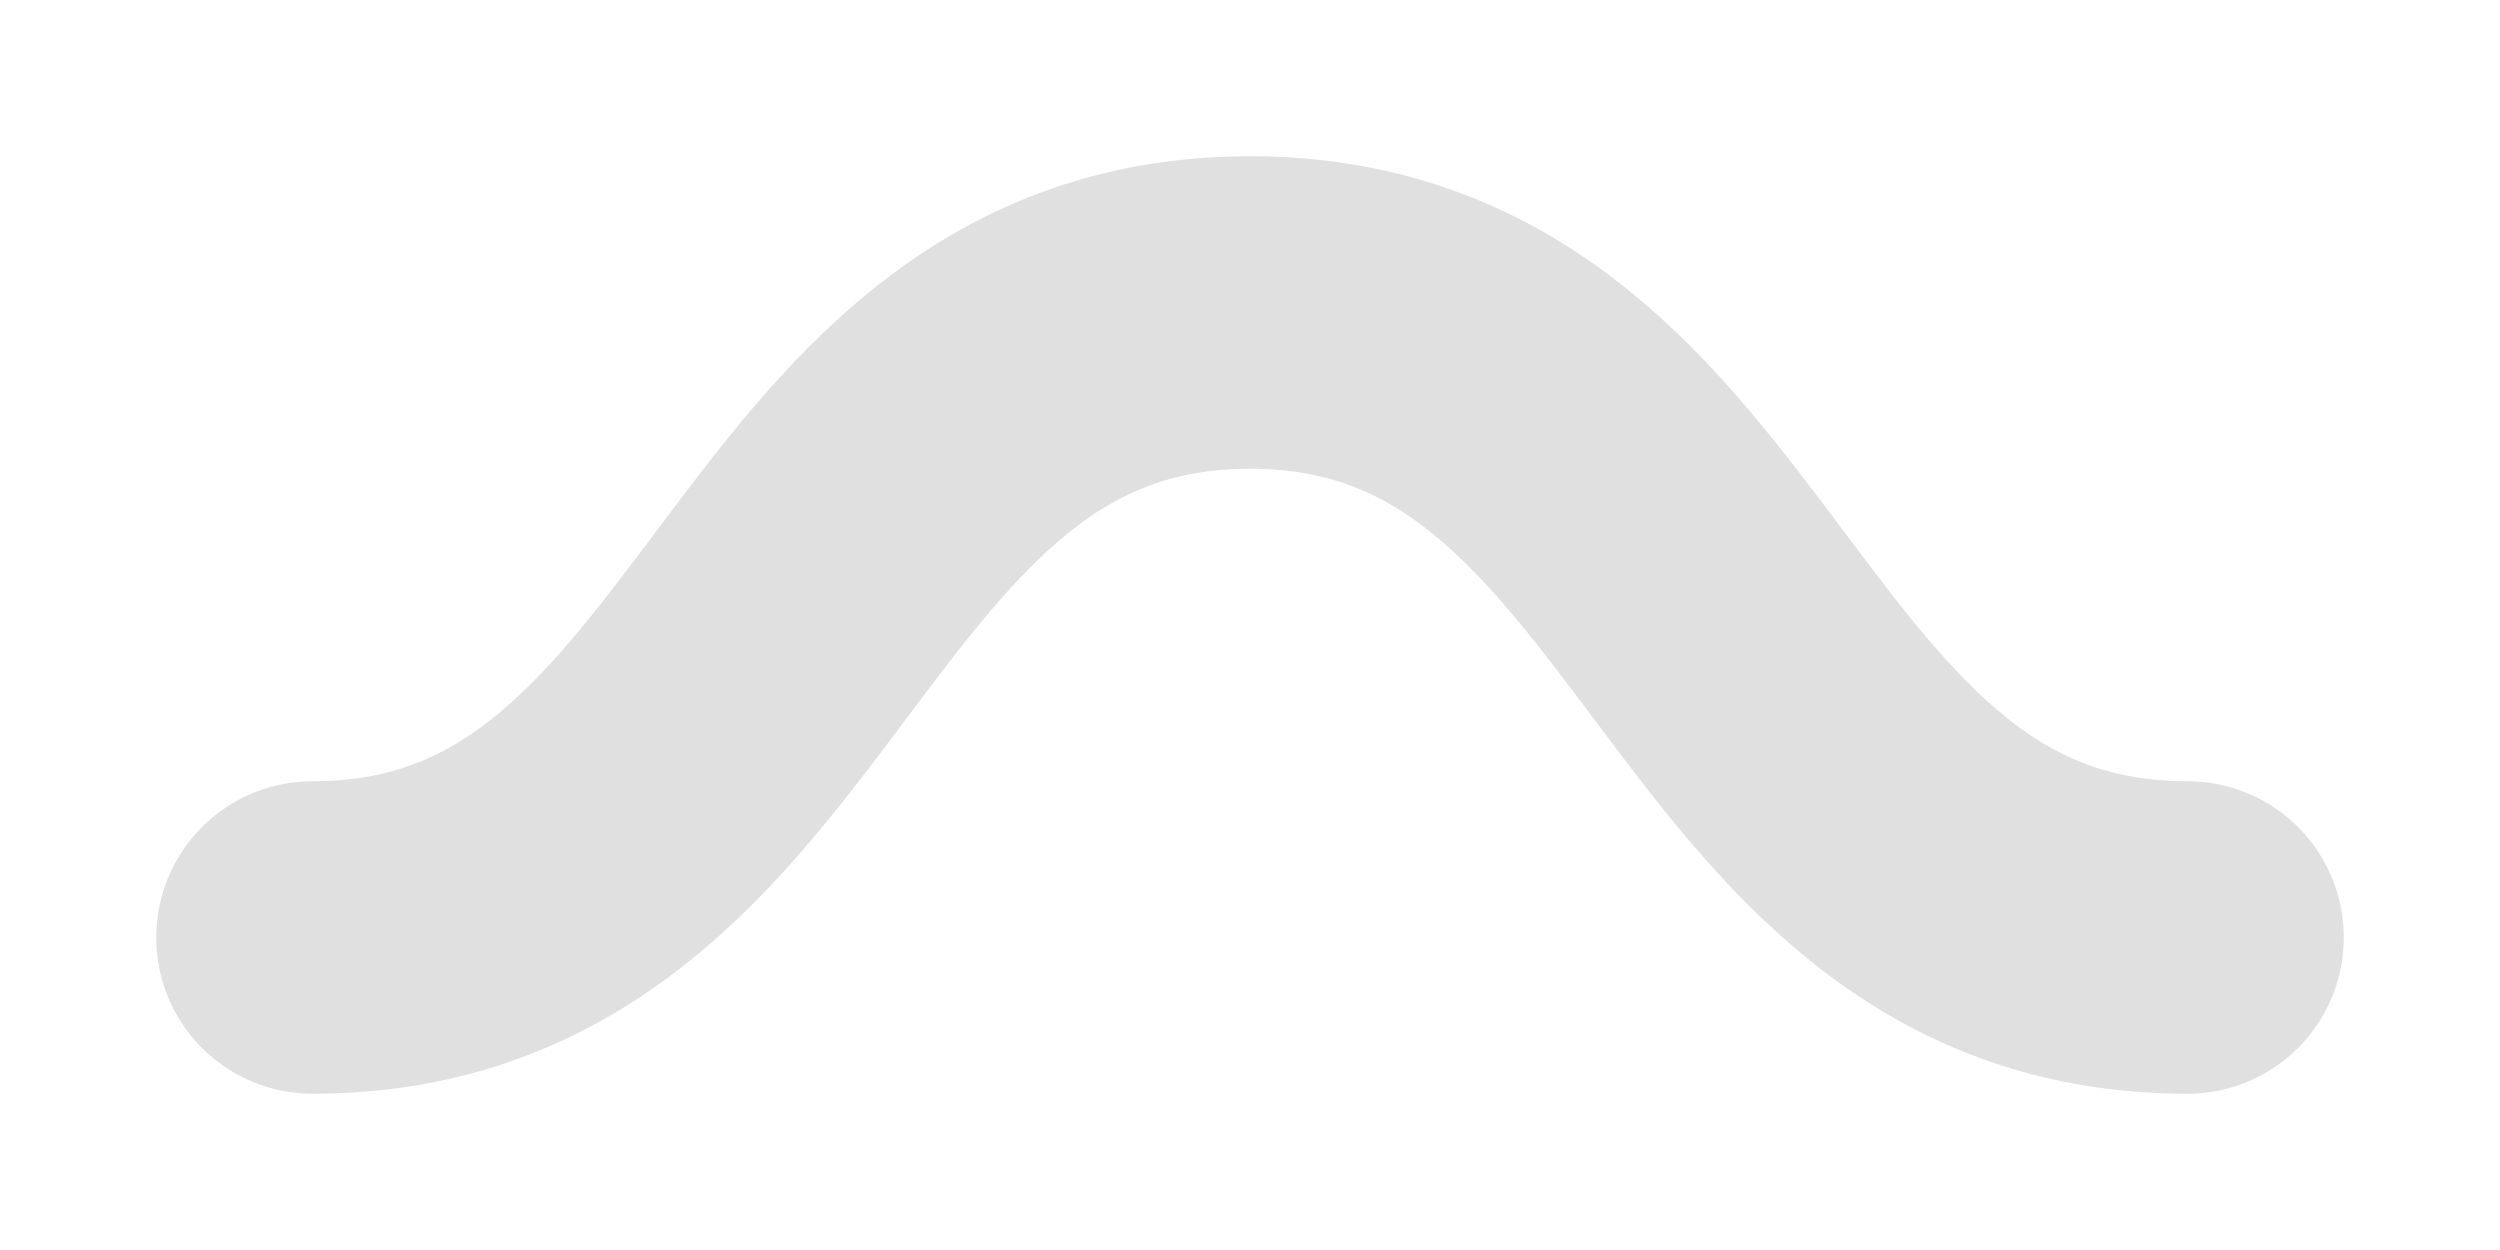
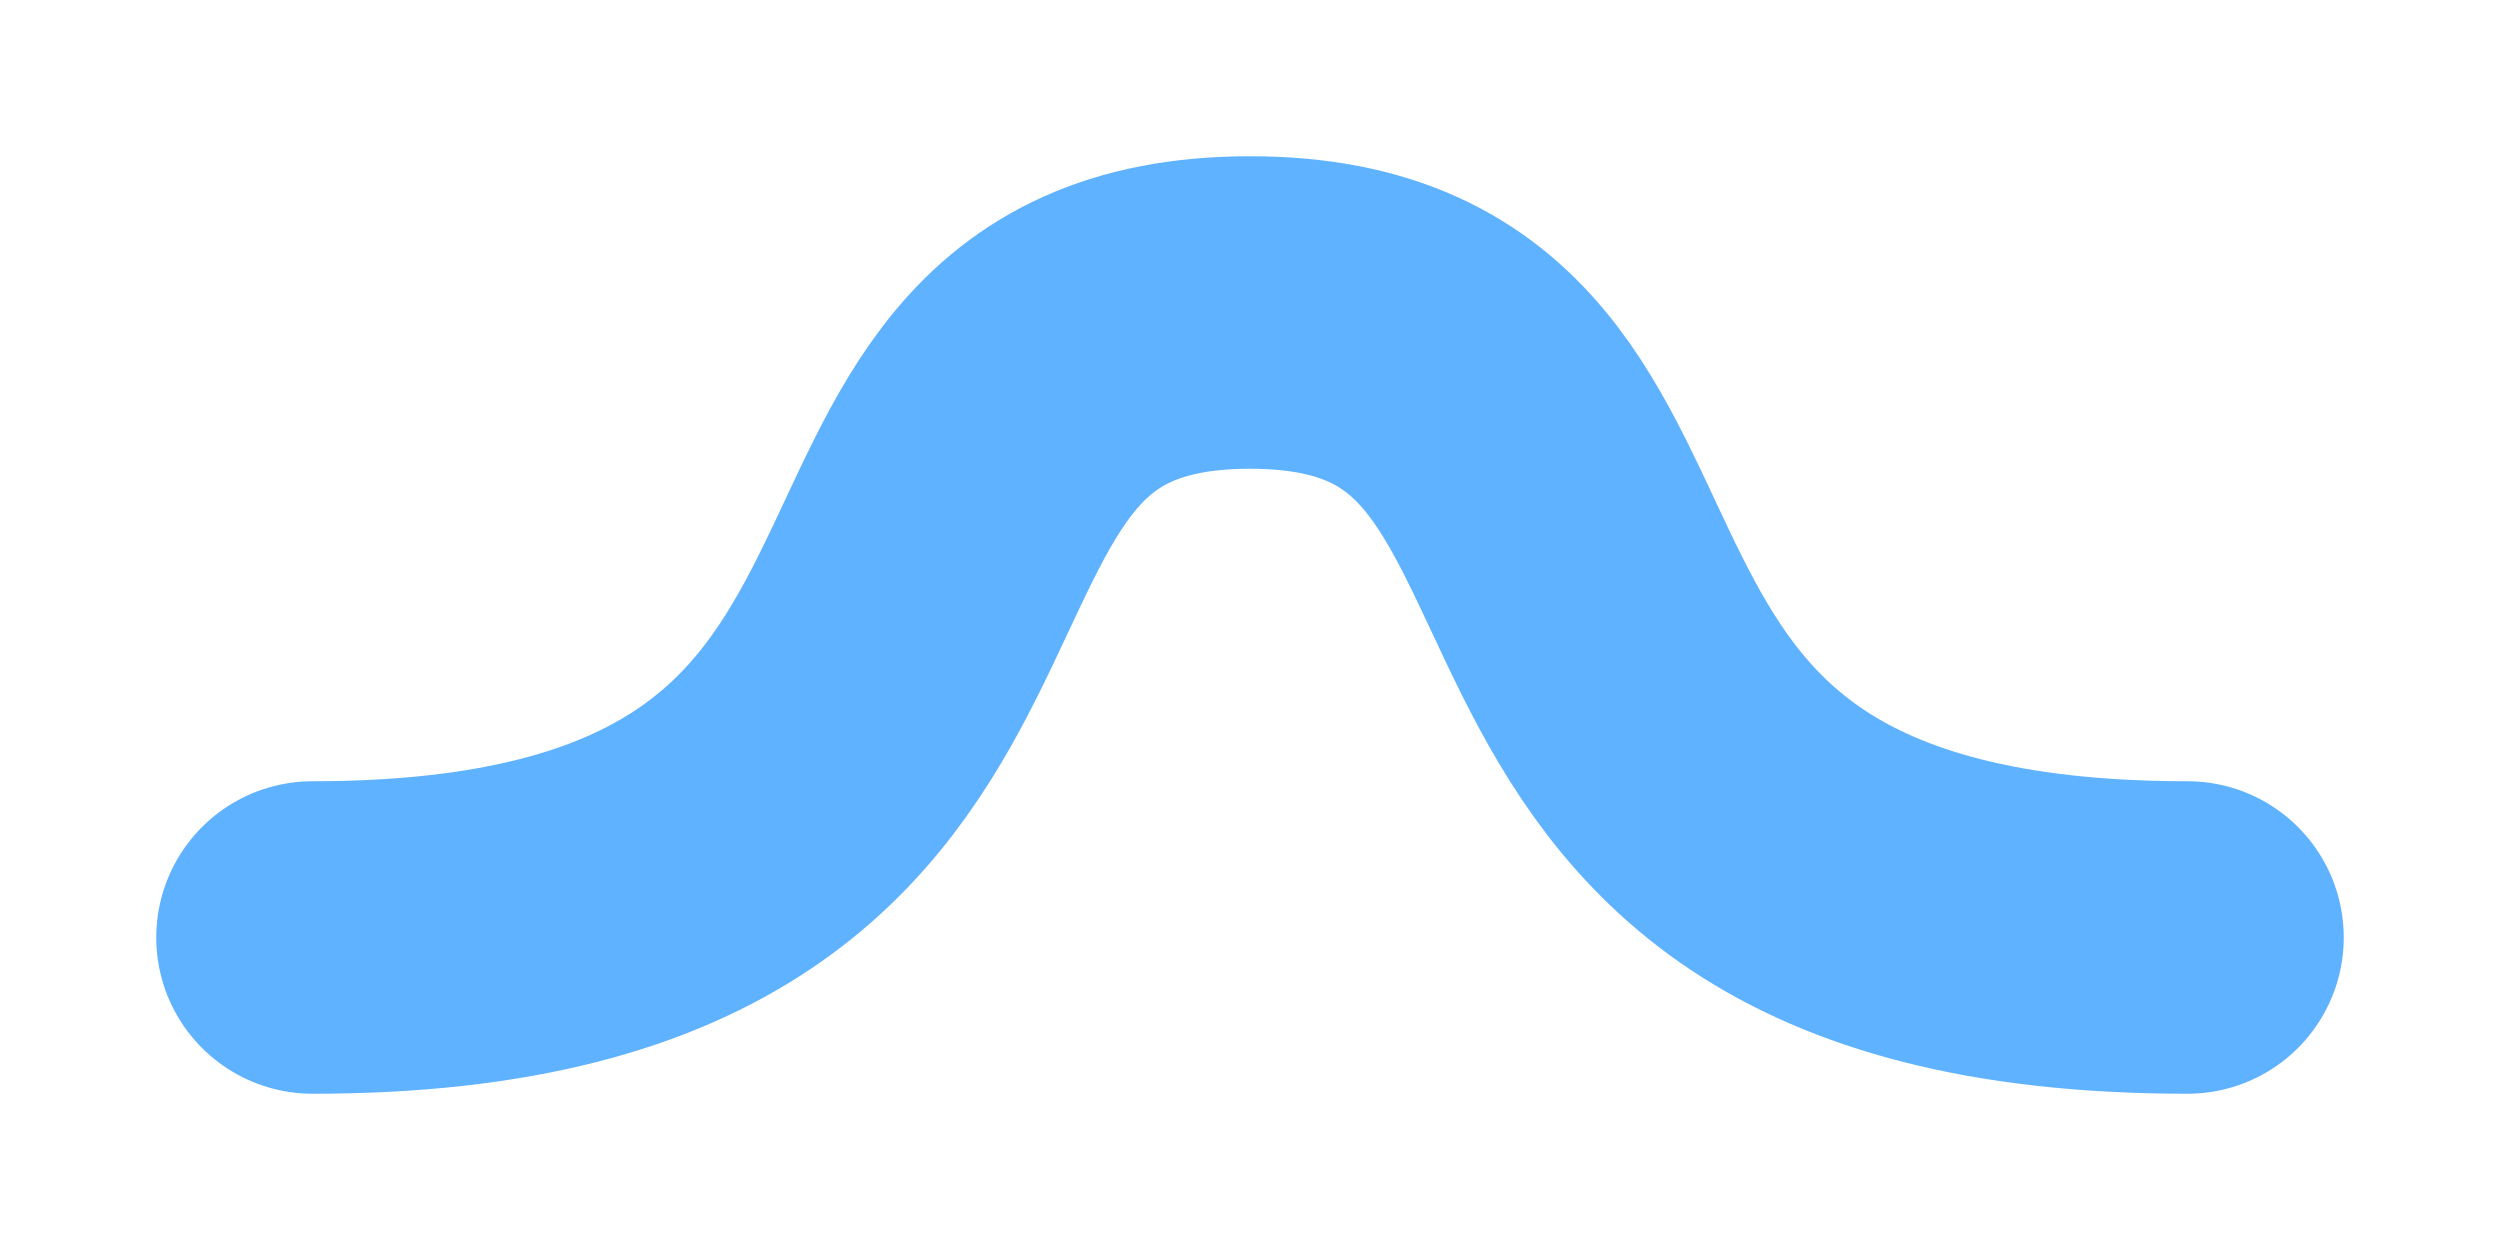
<svg xmlns="http://www.w3.org/2000/svg" height="8" viewBox="0 0 16 8" width="16">
-   <path d="m2 1050.4c3 0 3-4 6-4s3 4 6 4" fill="none" stroke="#e0e0e0" stroke-linecap="round" stroke-width="2" transform="translate(0 -1044.4)" />
+   <path d="m2 1050.4c5 0 3-4 6-4s1 4 6 4" fill="none" stroke="#5fb2ff" stroke-linecap="round" stroke-width="2" transform="translate(0 -1044.4)" />
</svg>
